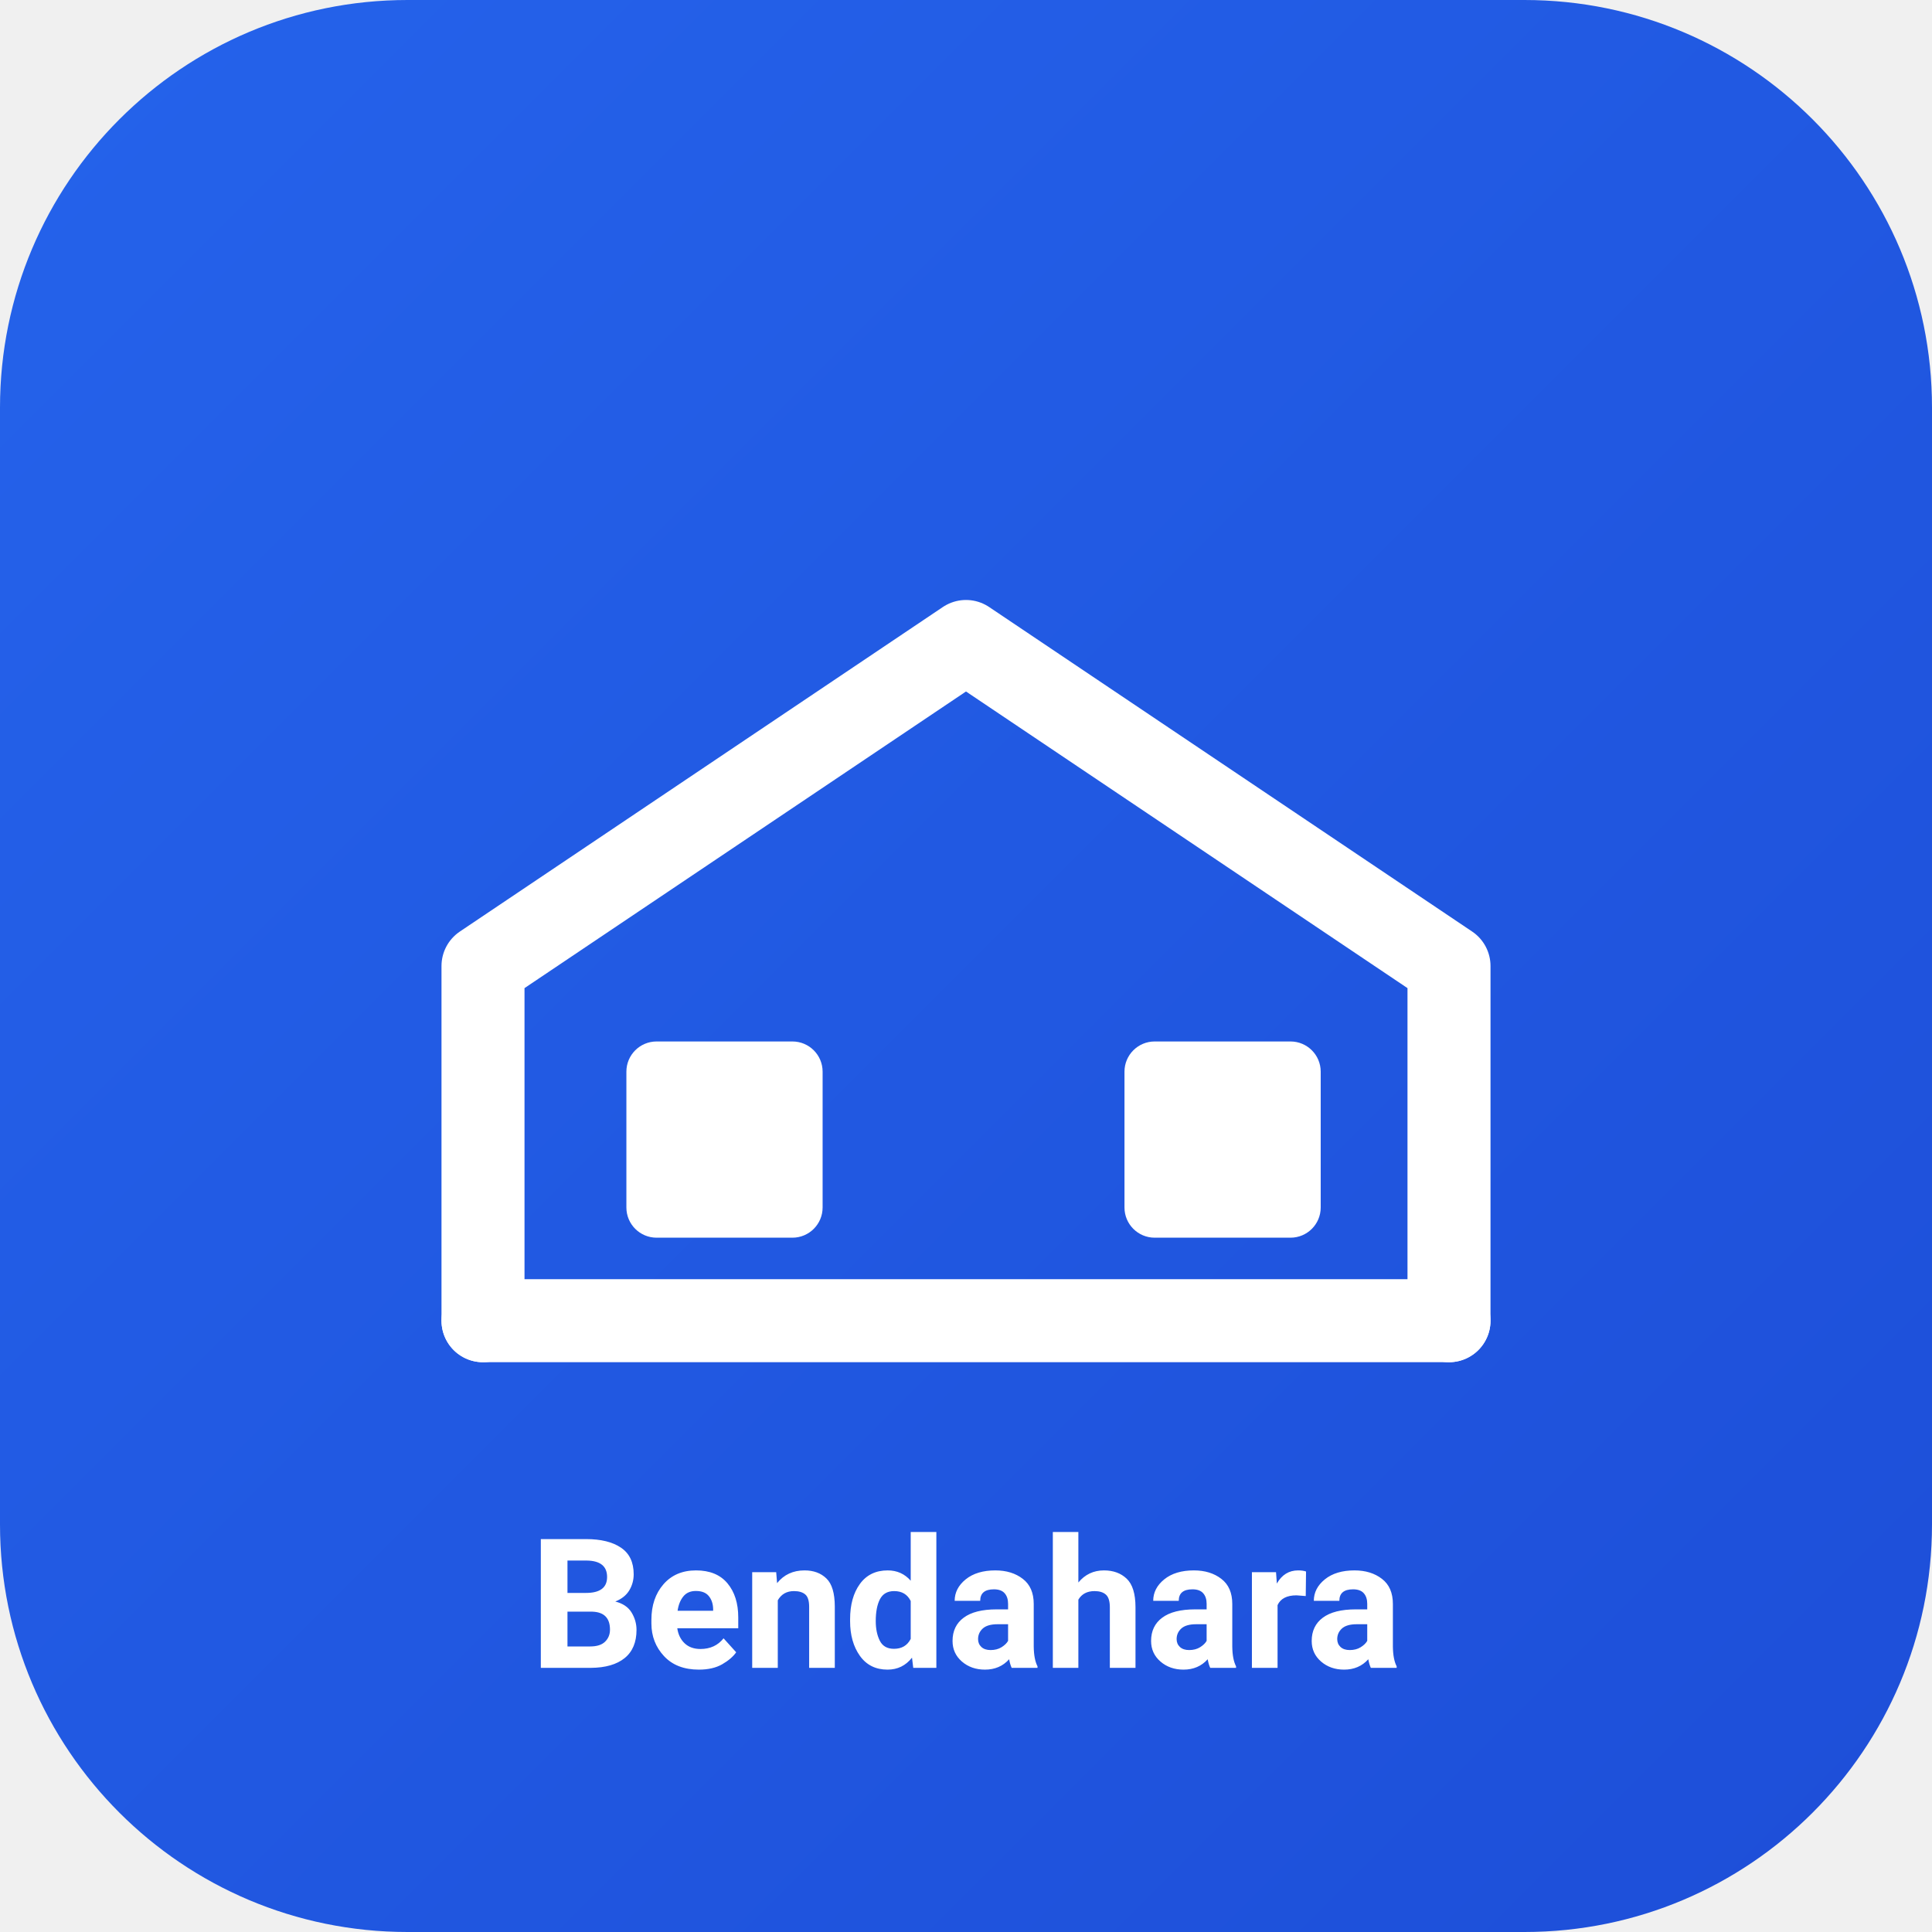
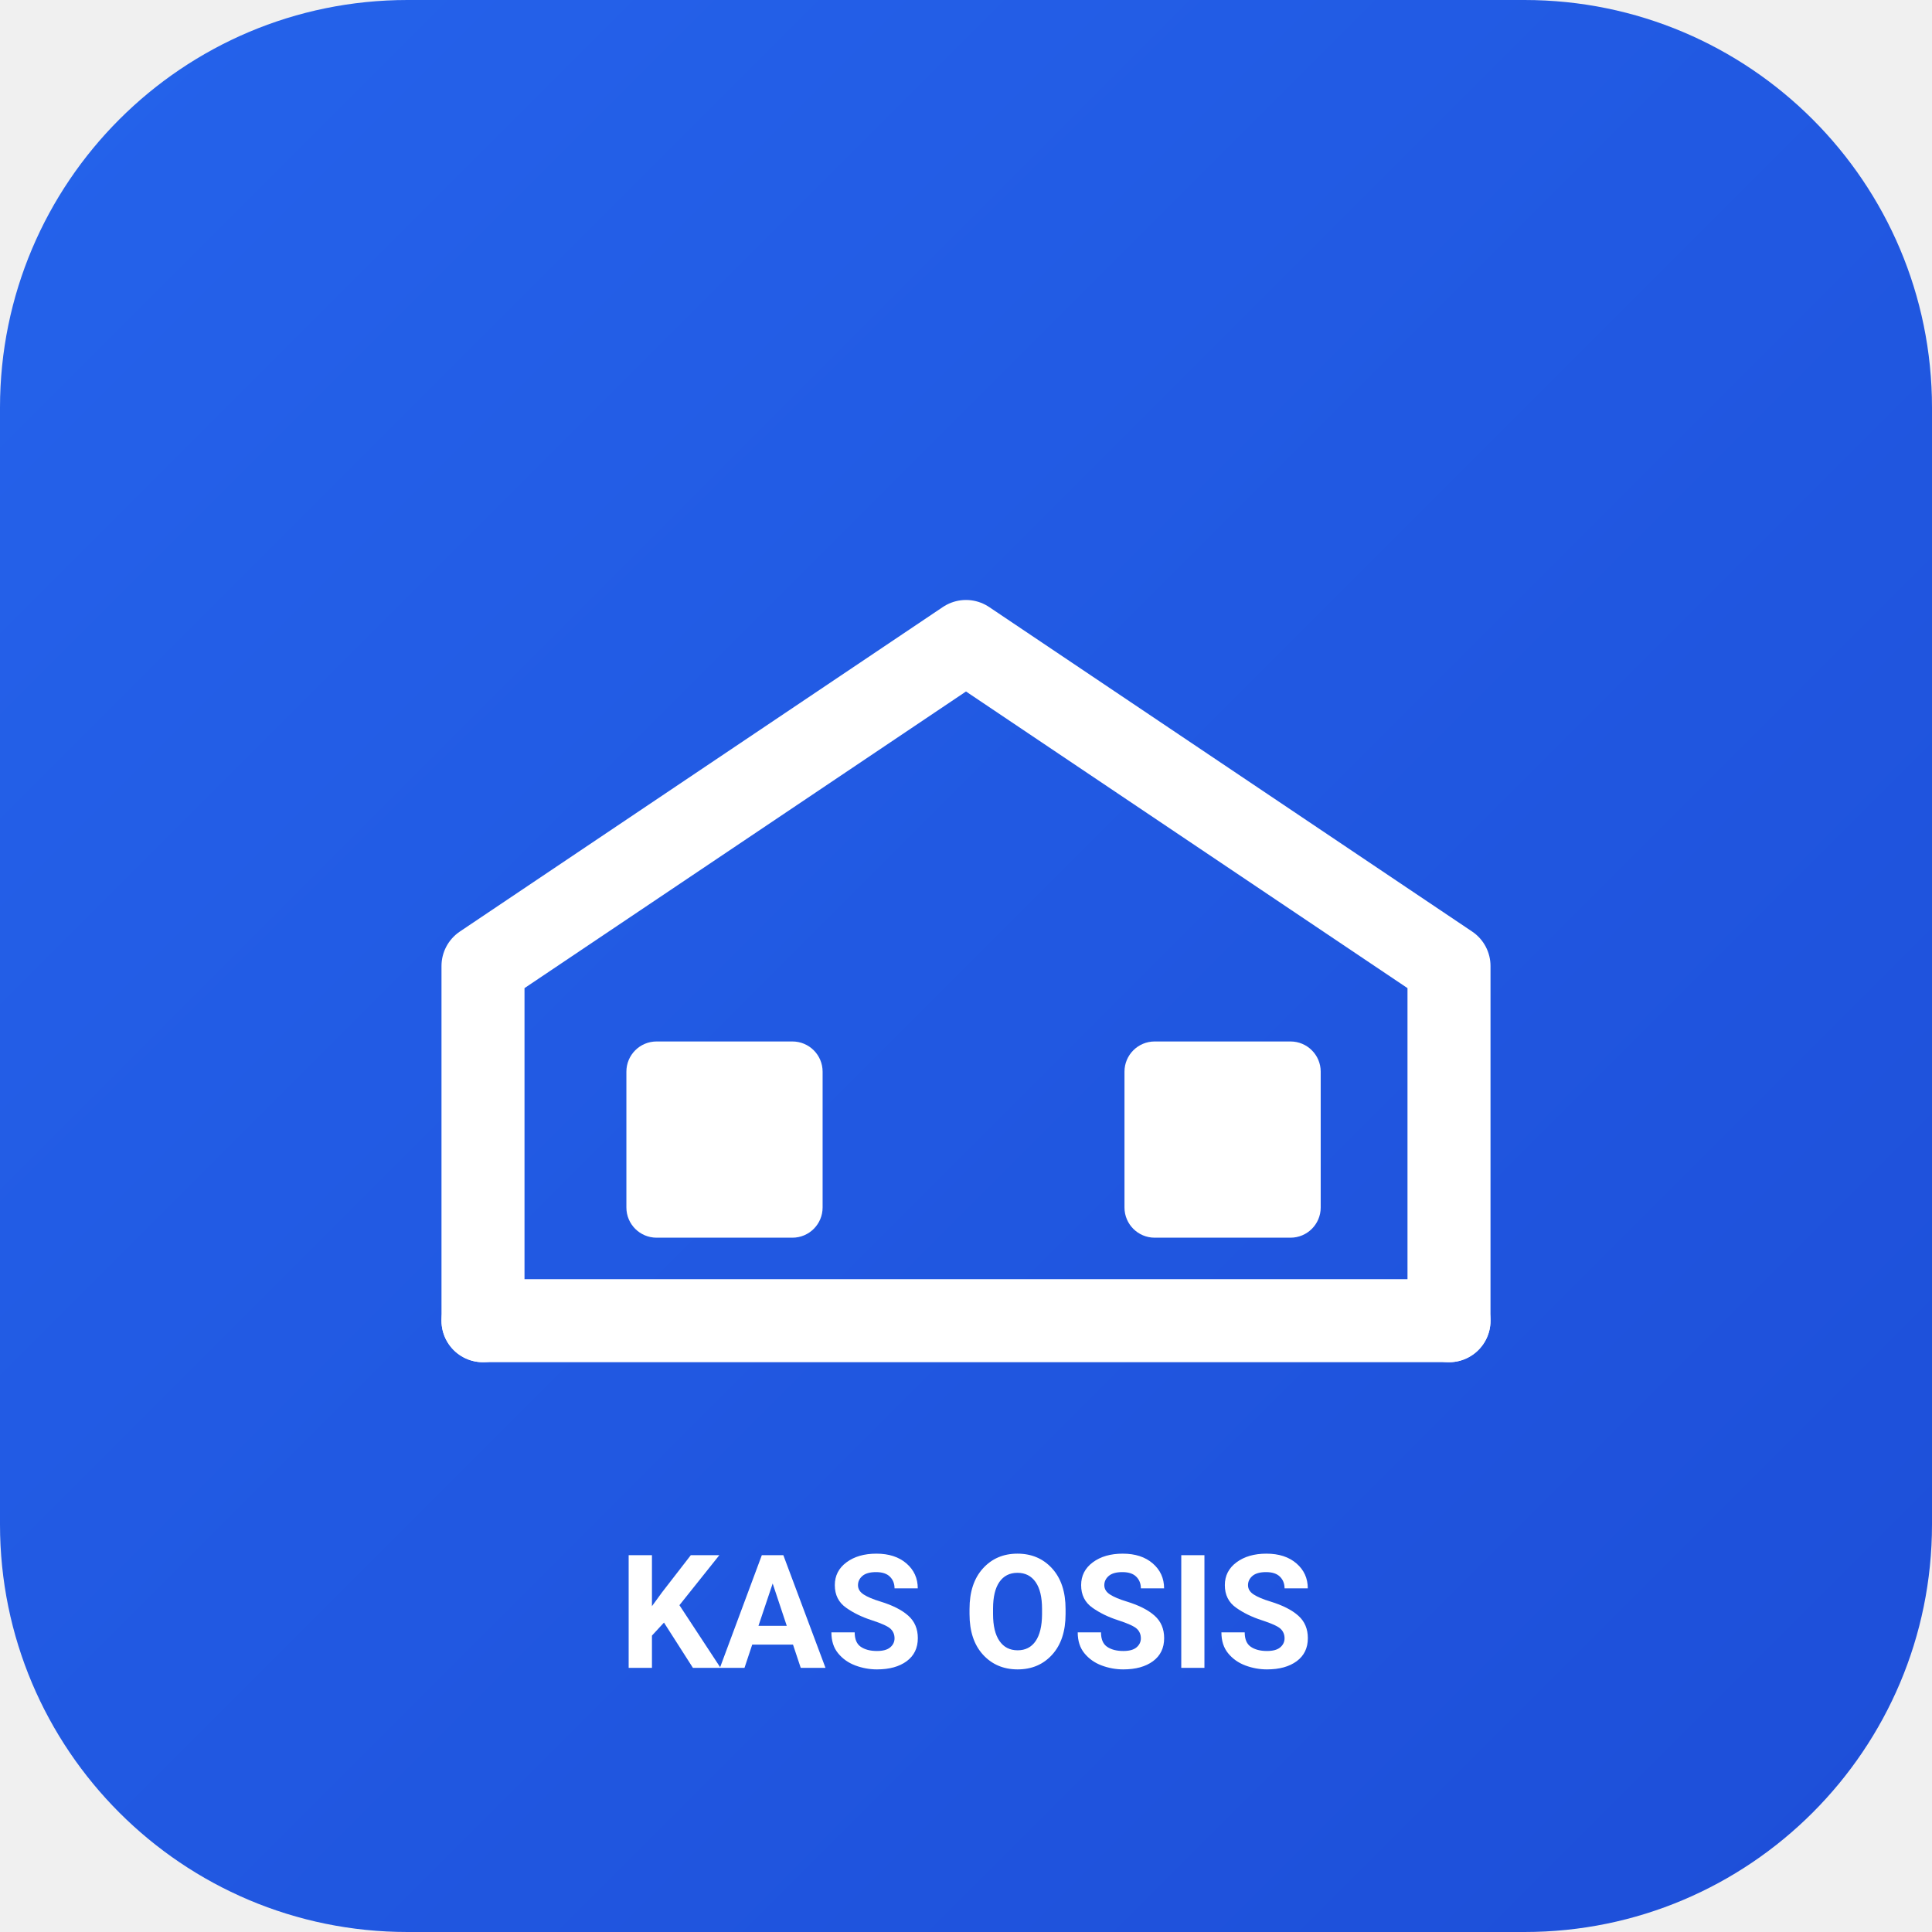
<svg xmlns="http://www.w3.org/2000/svg" width="512" height="512" viewBox="0 0 512 512">
  <defs>
    <linearGradient id="bg" x1="0" y1="0" x2="1" y2="1">
      <stop offset="0%" stop-color="#2563eb" />
      <stop offset="100%" stop-color="#1d4ed8" />
    </linearGradient>
  </defs>
  <rect width="512" height="512" rx="108" fill="url(#bg)" />
  <g fill="none" stroke="#ffffff" stroke-width="22" stroke-linecap="round" stroke-linejoin="round">
    <path d="M128 350 L128 256 L256 170 L384 256 L384 350" />
    <line x1="128" y1="350" x2="384" y2="350" />
  </g>
  <g fill="#ffffff">
    <rect x="166" y="276" width="52" height="52" rx="8" />
    <rect x="298" y="276" width="52" height="52" rx="8" />
  </g>
-   <text x="256" y="442" text-anchor="middle" font-family="system-ui, -apple-system, Segoe UI, Roboto, sans-serif" font-size="48" font-weight="700" fill="#ffffff">Bendahara</text>
+   <text x="256" y="442" text-anchor="middle" font-family="system-ui, -apple-system, Segoe UI, Roboto, sans-serif" font-size="42" font-weight="700" fill="#ffffff">KAS OSIS</text>
</svg>
